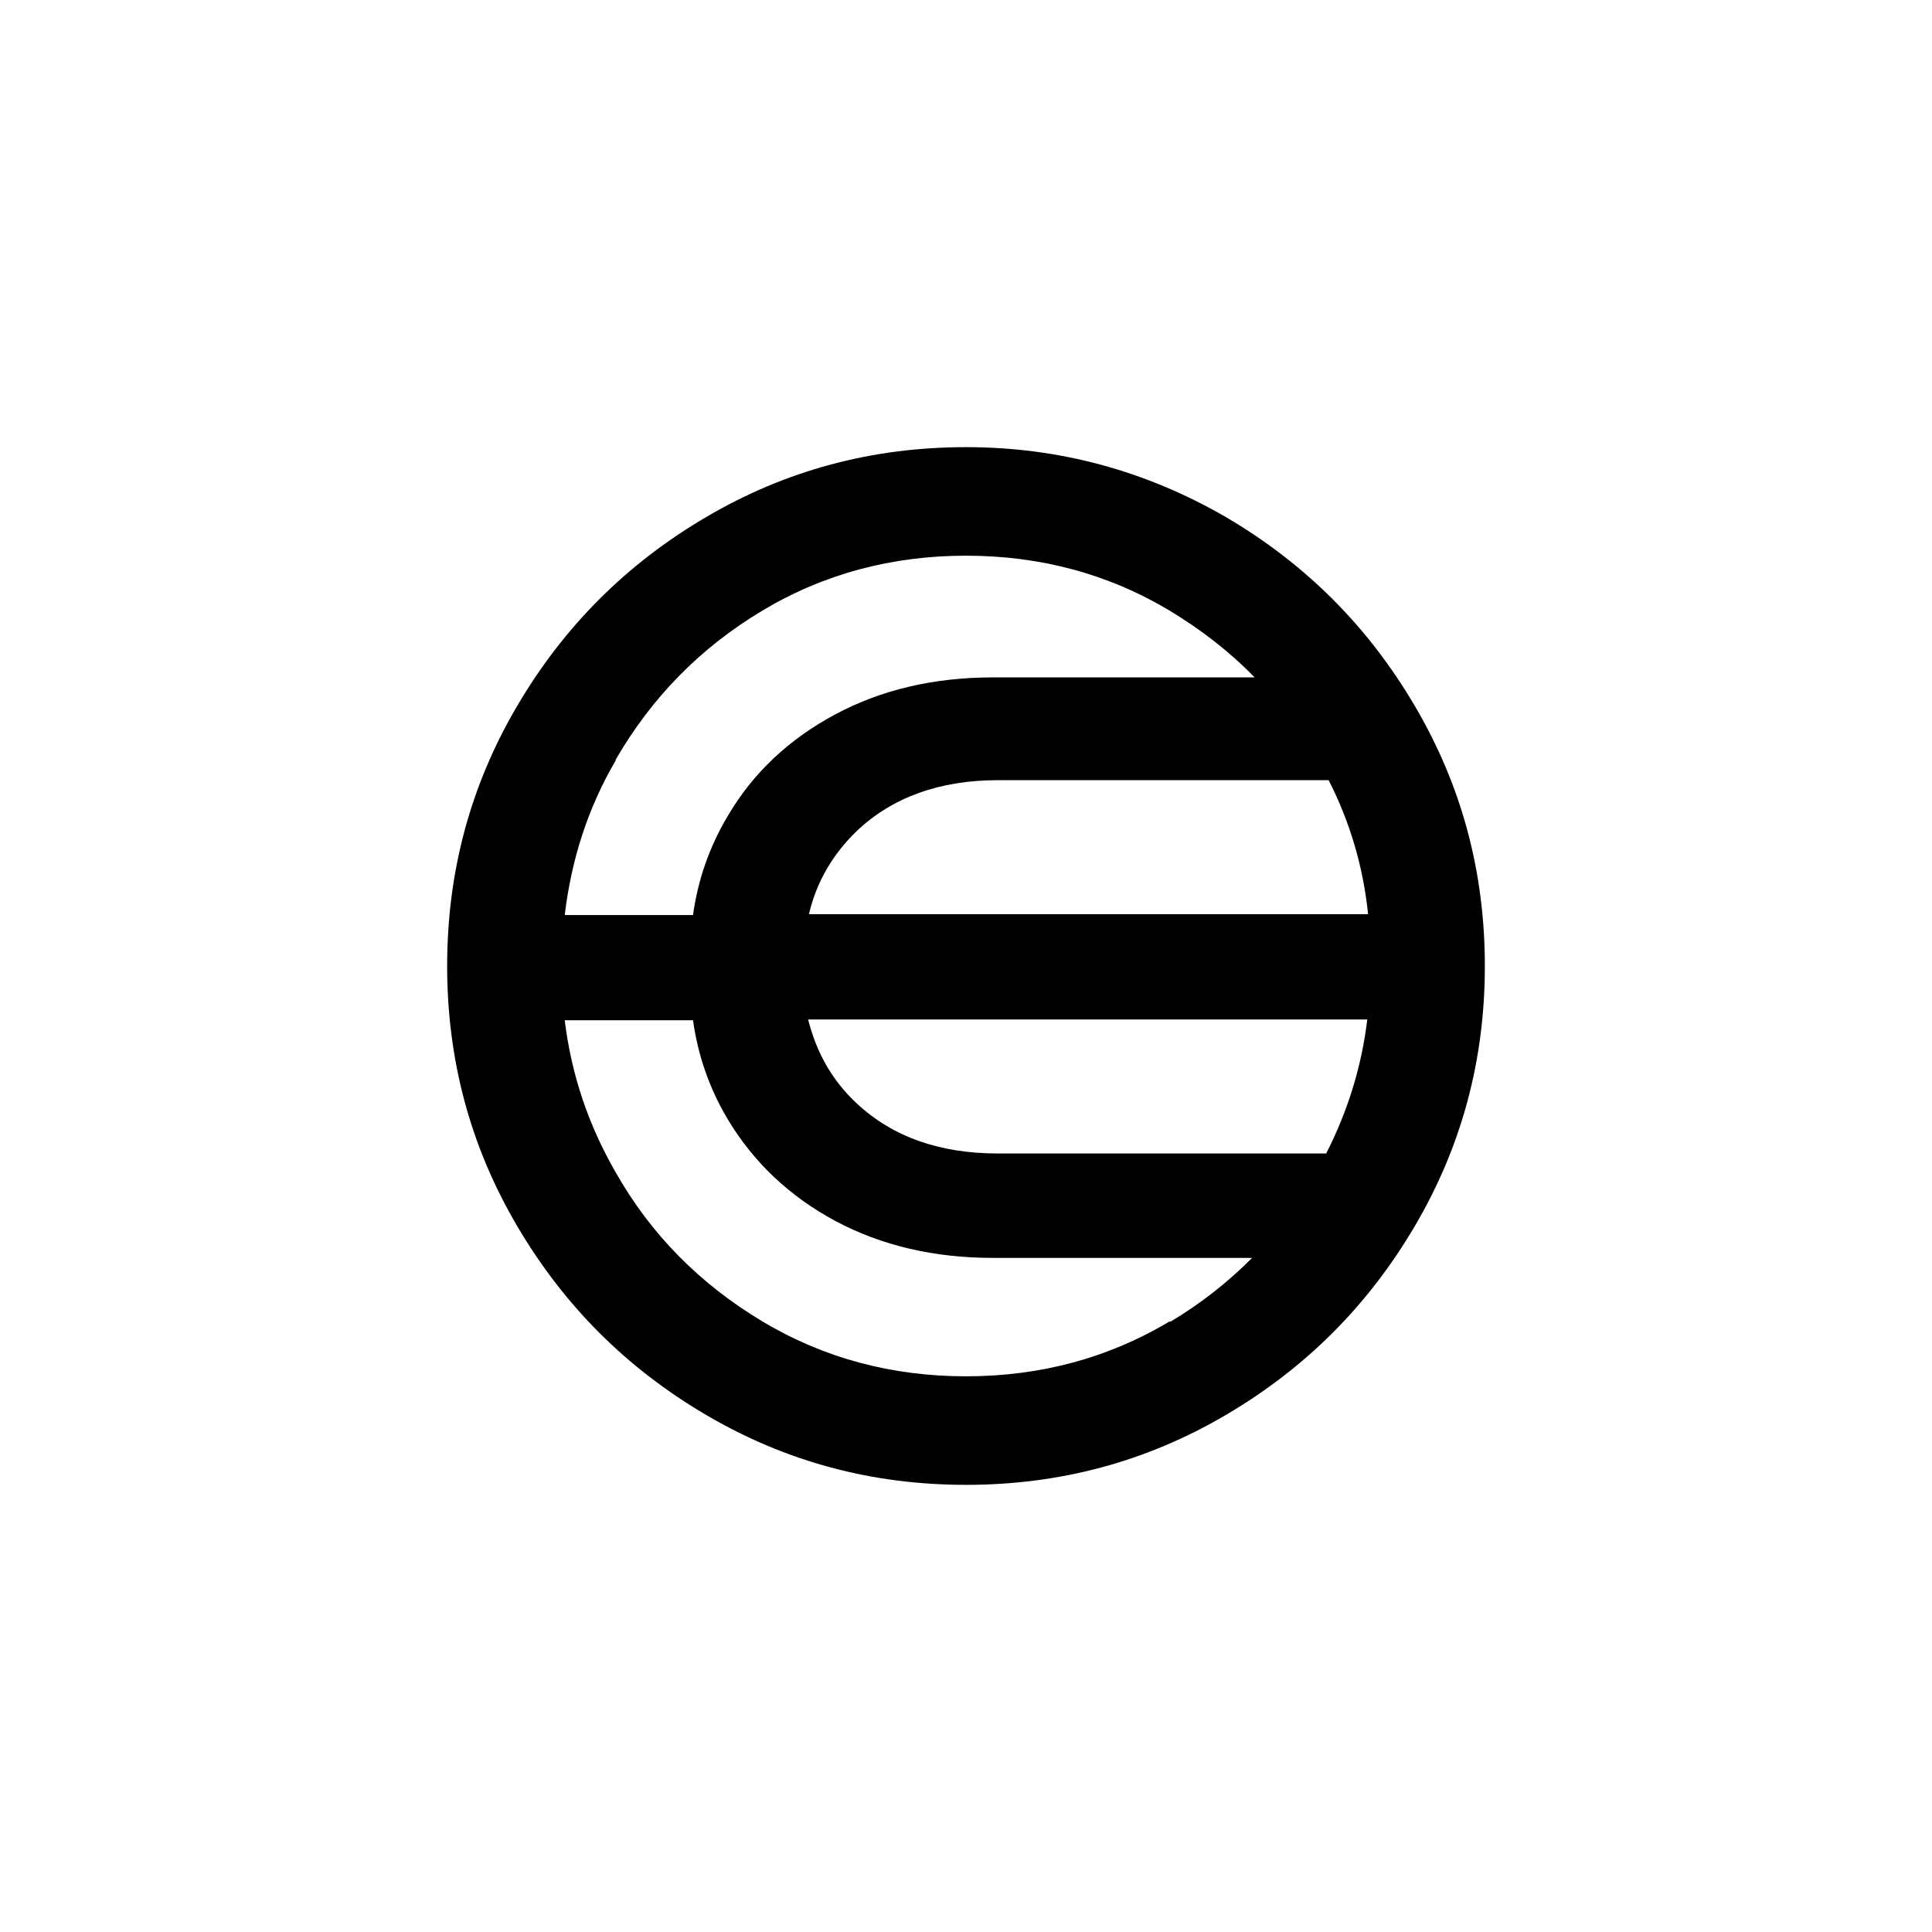
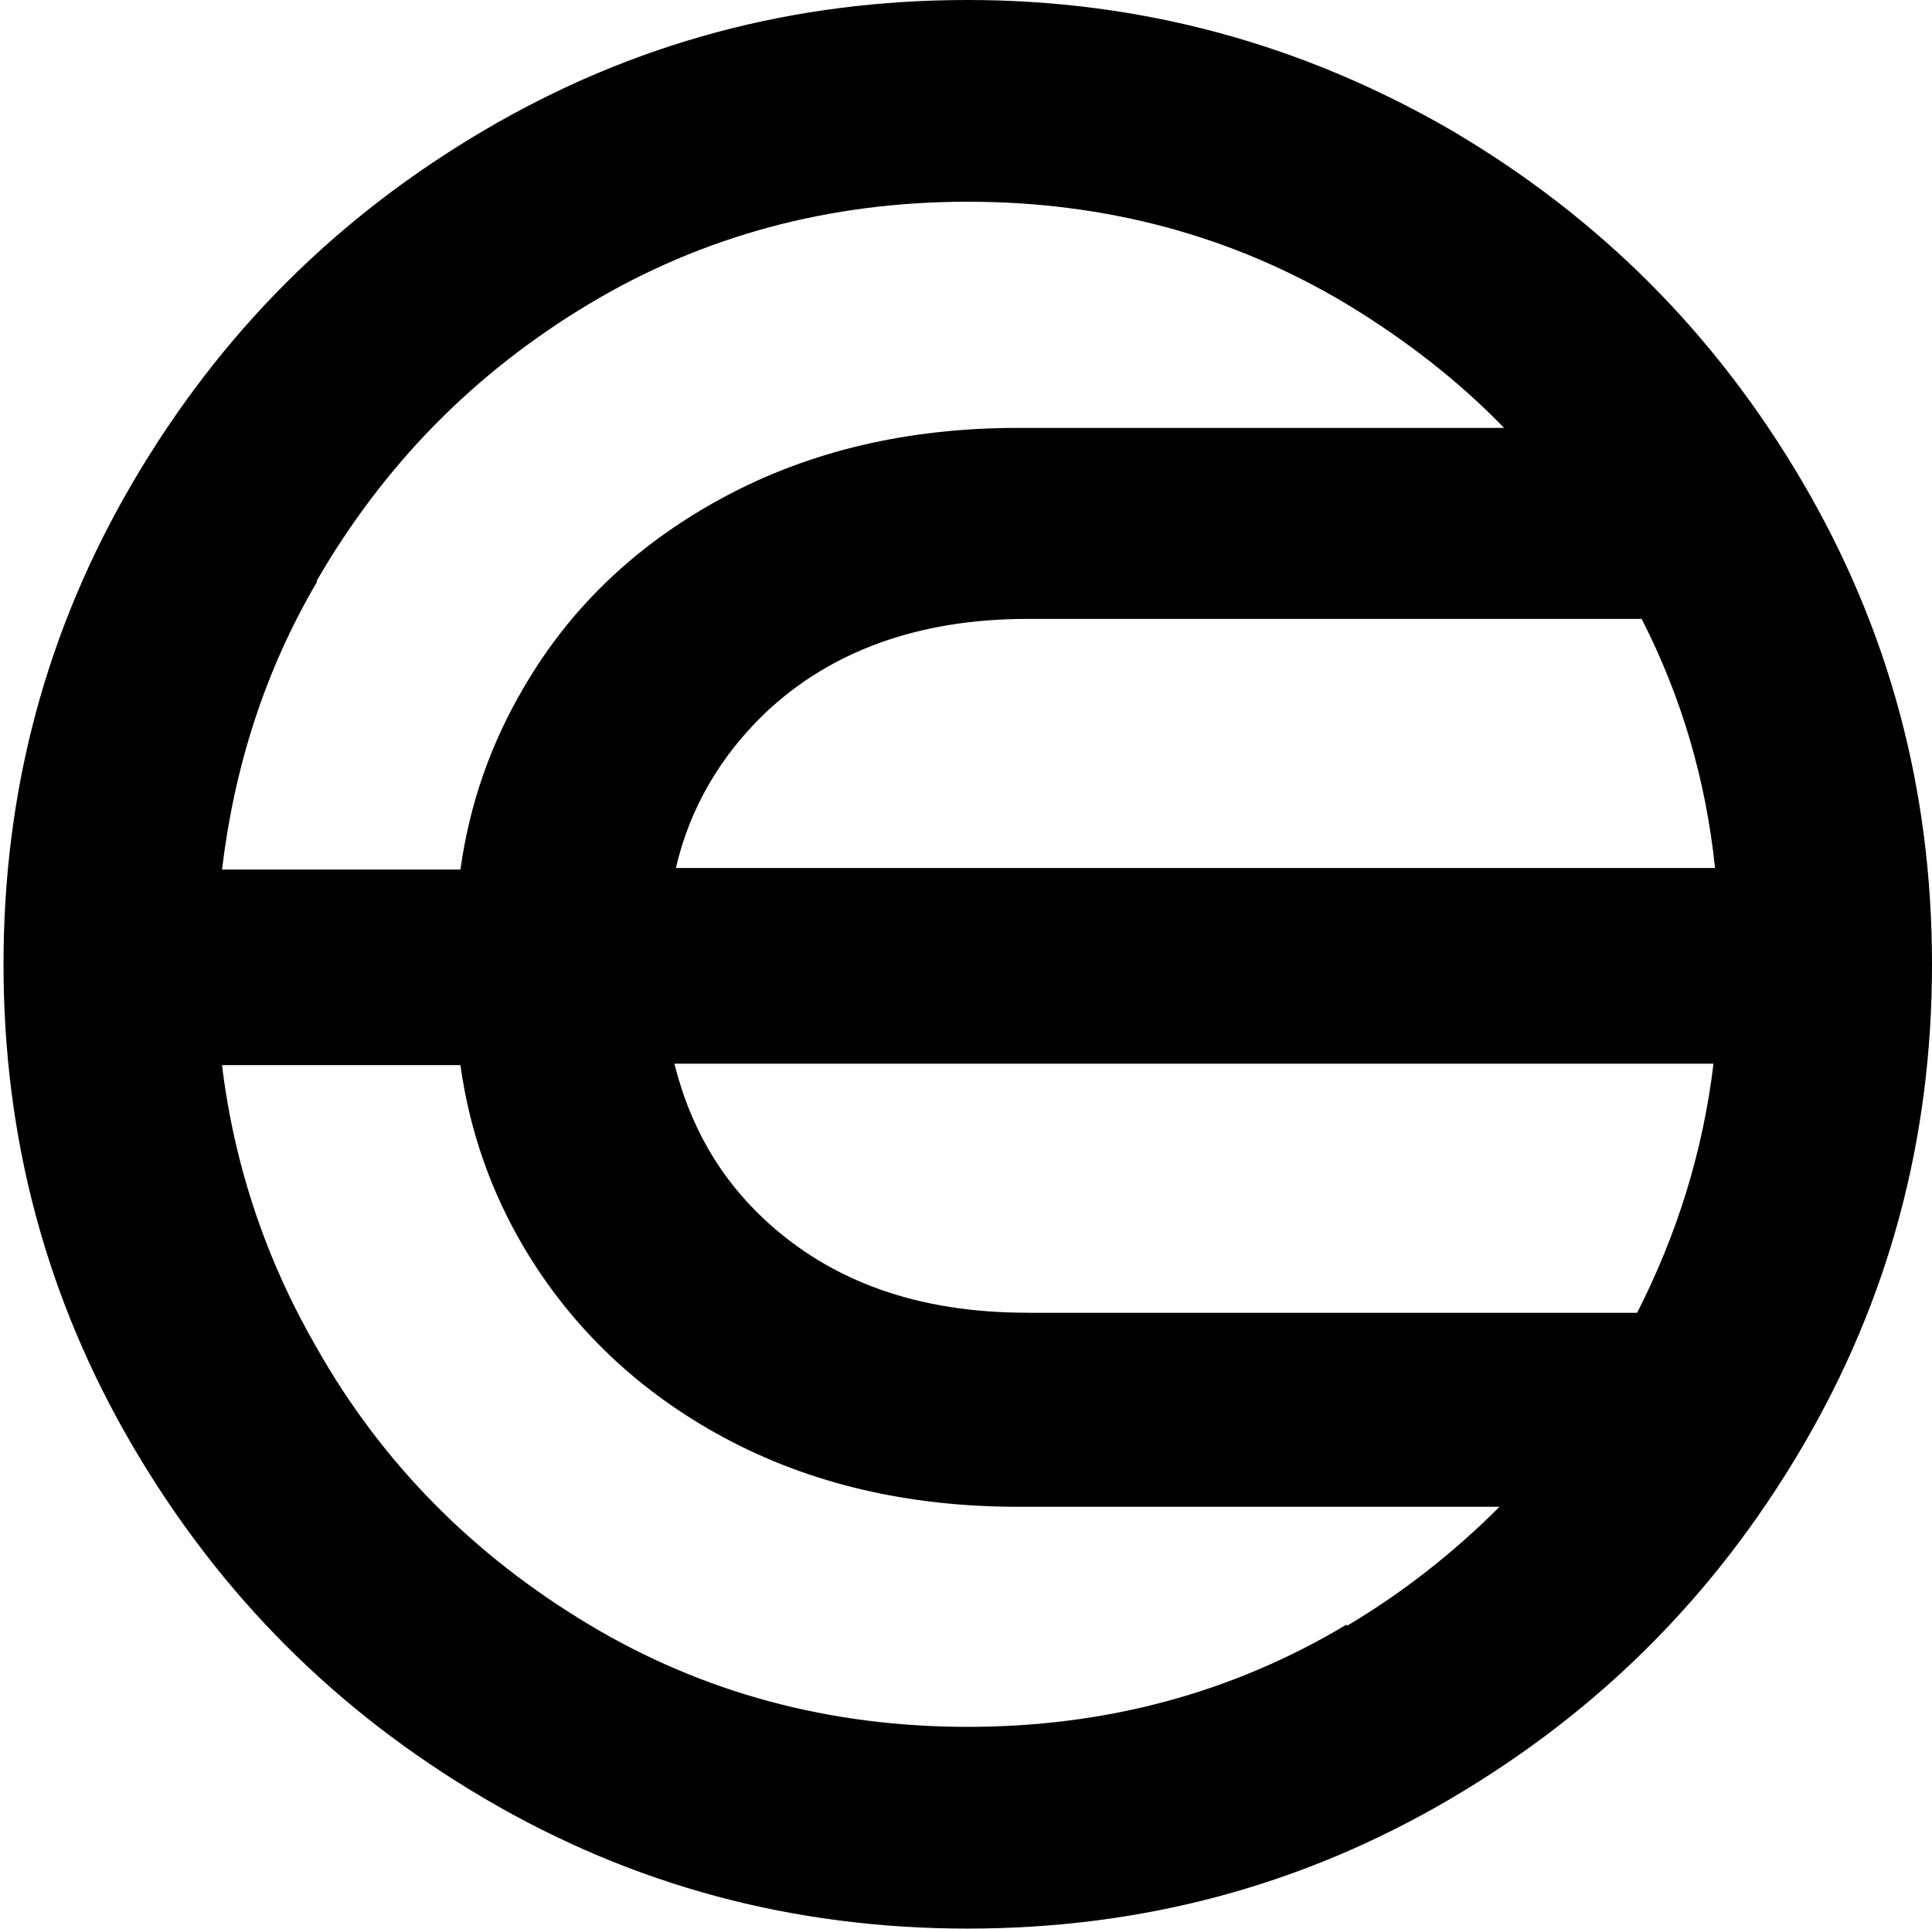
- <svg xmlns="http://www.w3.org/2000/svg" id="Layer_1" version="1.1" viewBox="0 0 1024 1024">
-   <path d="M649.72,274.04c-42.27-24.41-88.03-37.04-137.72-37.04s-95.44,12.2-137.72,37.04c-42.27,24.84-75.4,57.96-100.24,100.24-24.84,42.27-37.04,88.03-37.04,137.72s12.2,95.44,37.04,137.72c24.84,42.27,57.96,75.4,100.24,100.24,42.27,24.84,88.03,37.04,137.72,37.04s95.44-12.2,137.72-37.04c42.27-24.84,75.4-57.96,100.24-100.24s37.04-88.03,37.04-137.72-12.2-95.44-37.04-137.72c-24.84-42.27-57.96-75.4-100.24-100.24h0ZM529,611.37c-30.94,0-55.78-8.72-74.96-26.58-13.07-12.2-21.35-27.02-25.71-44.45h296.36c-3.05,25.28-10.46,48.81-21.79,71.04h-174.33.44ZM428.76,484.54c3.92-17,12.64-31.81,25.28-44.02,18.74-17.87,44.02-27.02,74.96-27.02h175.2c11.33,22.23,18.3,45.76,20.92,71.04h-296.36ZM326.34,402.61c19.18-33.12,44.89-59.27,77.58-78.88,32.69-19.61,68.86-29.2,108.08-29.2s75.4,9.59,108.08,29.2c16.56,10.02,31.81,21.79,44.89,35.3h-138.59c-31.38,0-59.27,6.54-83.68,19.61s-43.58,30.94-57.09,54.04c-9.59,16.13-15.69,33.56-18.3,52.3h-67.99c3.49-29.2,12.2-56.66,27.02-81.93v-.44ZM620.08,700.27c-32.69,19.61-68.86,29.2-108.08,29.2s-75.4-9.59-108.08-29.2c-32.69-19.61-58.84-45.76-77.58-78.88-14.38-24.84-23.53-51.86-27.02-80.63h67.99c2.61,18.74,8.72,36.17,18.3,52.3,13.51,22.66,32.69,40.97,57.09,54.04,24.41,13.07,52.3,19.61,83.68,19.61h137.28c-13.07,13.07-27.46,24.41-43.58,33.99v-.44Z" />
+ <svg xmlns="http://www.w3.org/2000/svg" version="1.2" viewBox="0 0 551 550" width="551" height="550">
+   <style>
+ 		.s0 { fill: #000000 } 
+ 	</style>
+   <path class="s0" d="m413.72 37.04c-42.27-24.41-88.03-37.04-137.72-37.04-49.69 0-95.44 12.2-137.72 37.04-42.27 24.84-75.4 57.96-100.24 100.24-24.84 42.27-37.04 88.03-37.04 137.72 0 49.69 12.2 95.44 37.04 137.72 24.84 42.27 57.96 75.4 100.24 100.24 42.27 24.84 88.03 37.04 137.72 37.04 49.69 0 95.44-12.2 137.72-37.04 42.27-24.84 75.4-57.96 100.24-100.24 24.84-42.28 37.04-88.03 37.04-137.72 0-49.69-12.2-95.44-37.04-137.72-24.84-42.27-57.96-75.4-100.24-100.24zm-120.72 337.33c-30.94 0-55.78-8.72-74.96-26.58-13.07-12.2-21.35-27.02-25.71-44.45h296.36c-3.05 25.28-10.46 48.81-21.79 71.04h-174.33 0.44zm-100.24-126.83c3.92-17 12.64-31.81 25.28-44.02 18.74-17.87 44.02-27.02 74.96-27.02h175.2c11.33 22.23 18.3 45.76 20.92 71.04zm-102.42-81.93c19.18-33.12 44.89-59.27 77.58-78.88 32.69-19.61 68.86-29.2 108.08-29.2 39.22 0 75.4 9.59 108.08 29.2 16.56 10.02 31.81 21.79 44.89 35.3h-138.59q-47.07 0-83.68 19.61c-24.41 13.07-43.58 30.94-57.09 54.04q-14.38 24.19-18.3 52.3h-67.99c3.49-29.2 12.2-56.66 27.02-81.93zm293.74 297.66c-32.69 19.61-68.86 29.2-108.08 29.2-39.22 0-75.4-9.59-108.08-29.2-32.69-19.61-58.84-45.76-77.58-78.88-14.38-24.84-23.53-51.86-27.02-80.63h67.99q3.92 28.11 18.3 52.3c13.51 22.66 32.69 40.97 57.09 54.04q36.61 19.61 83.68 19.61h137.28c-13.07 13.07-27.46 24.41-43.58 33.99v-0.44z" />
</svg>
